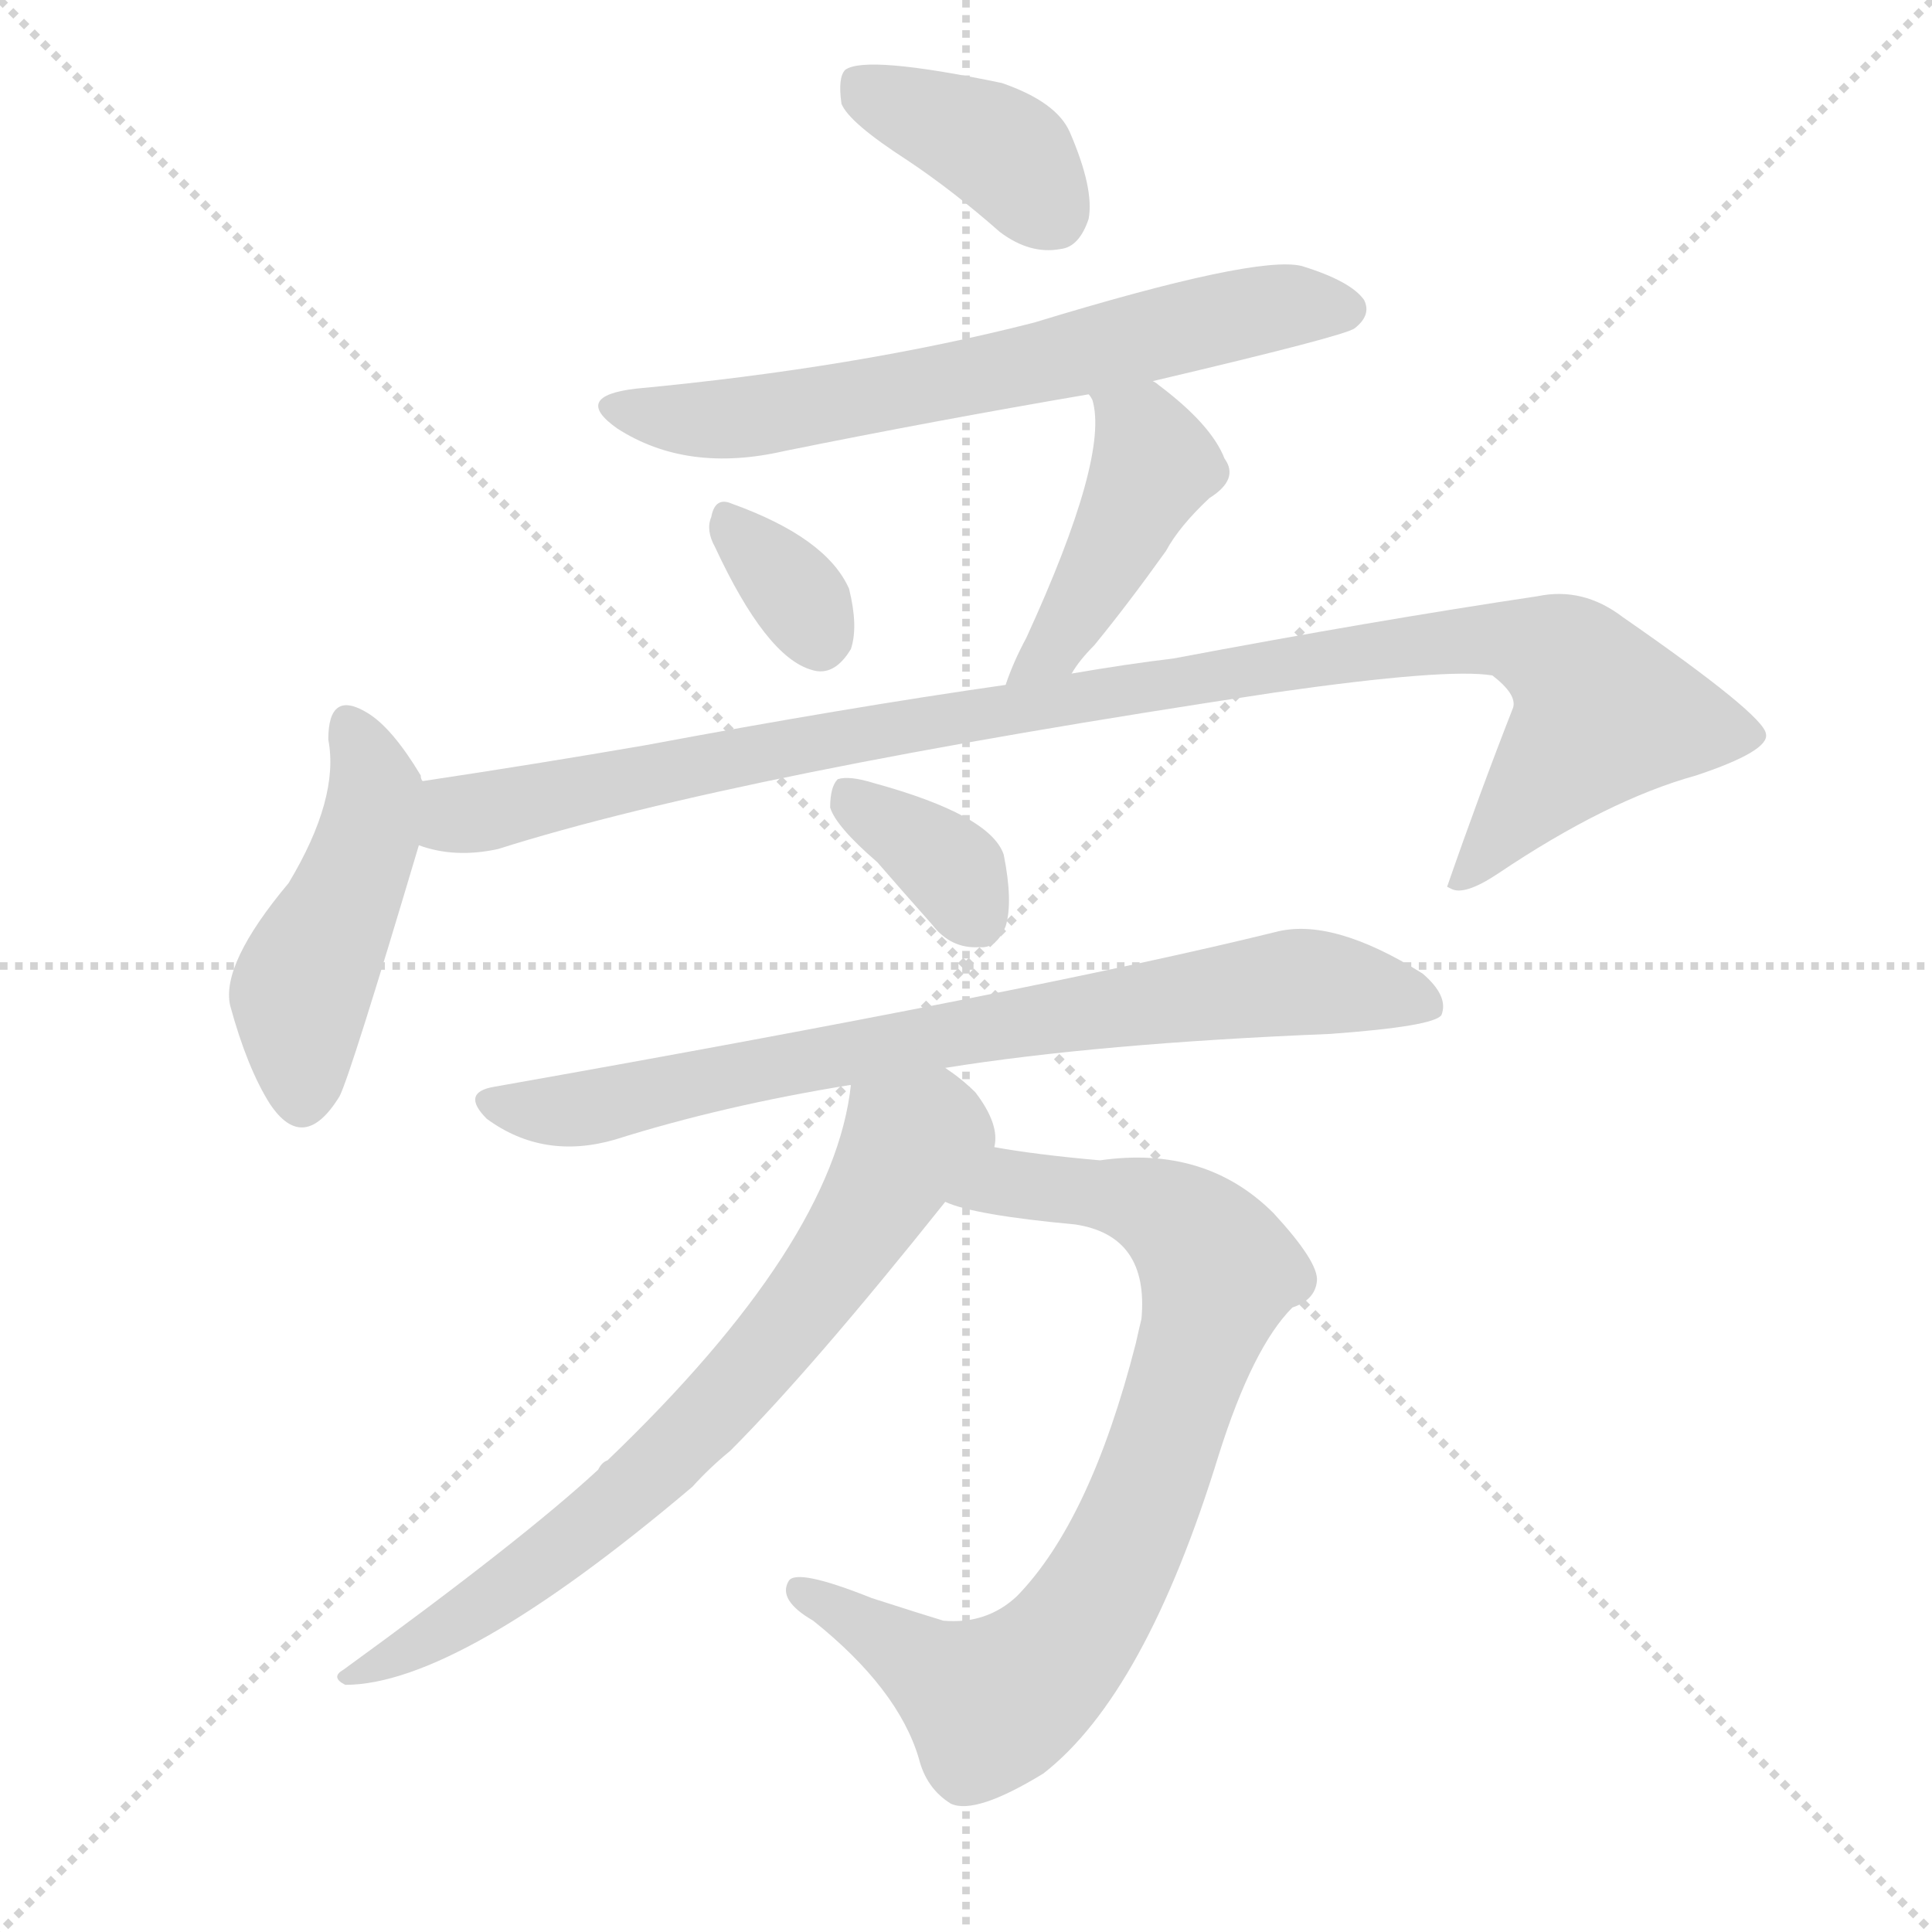
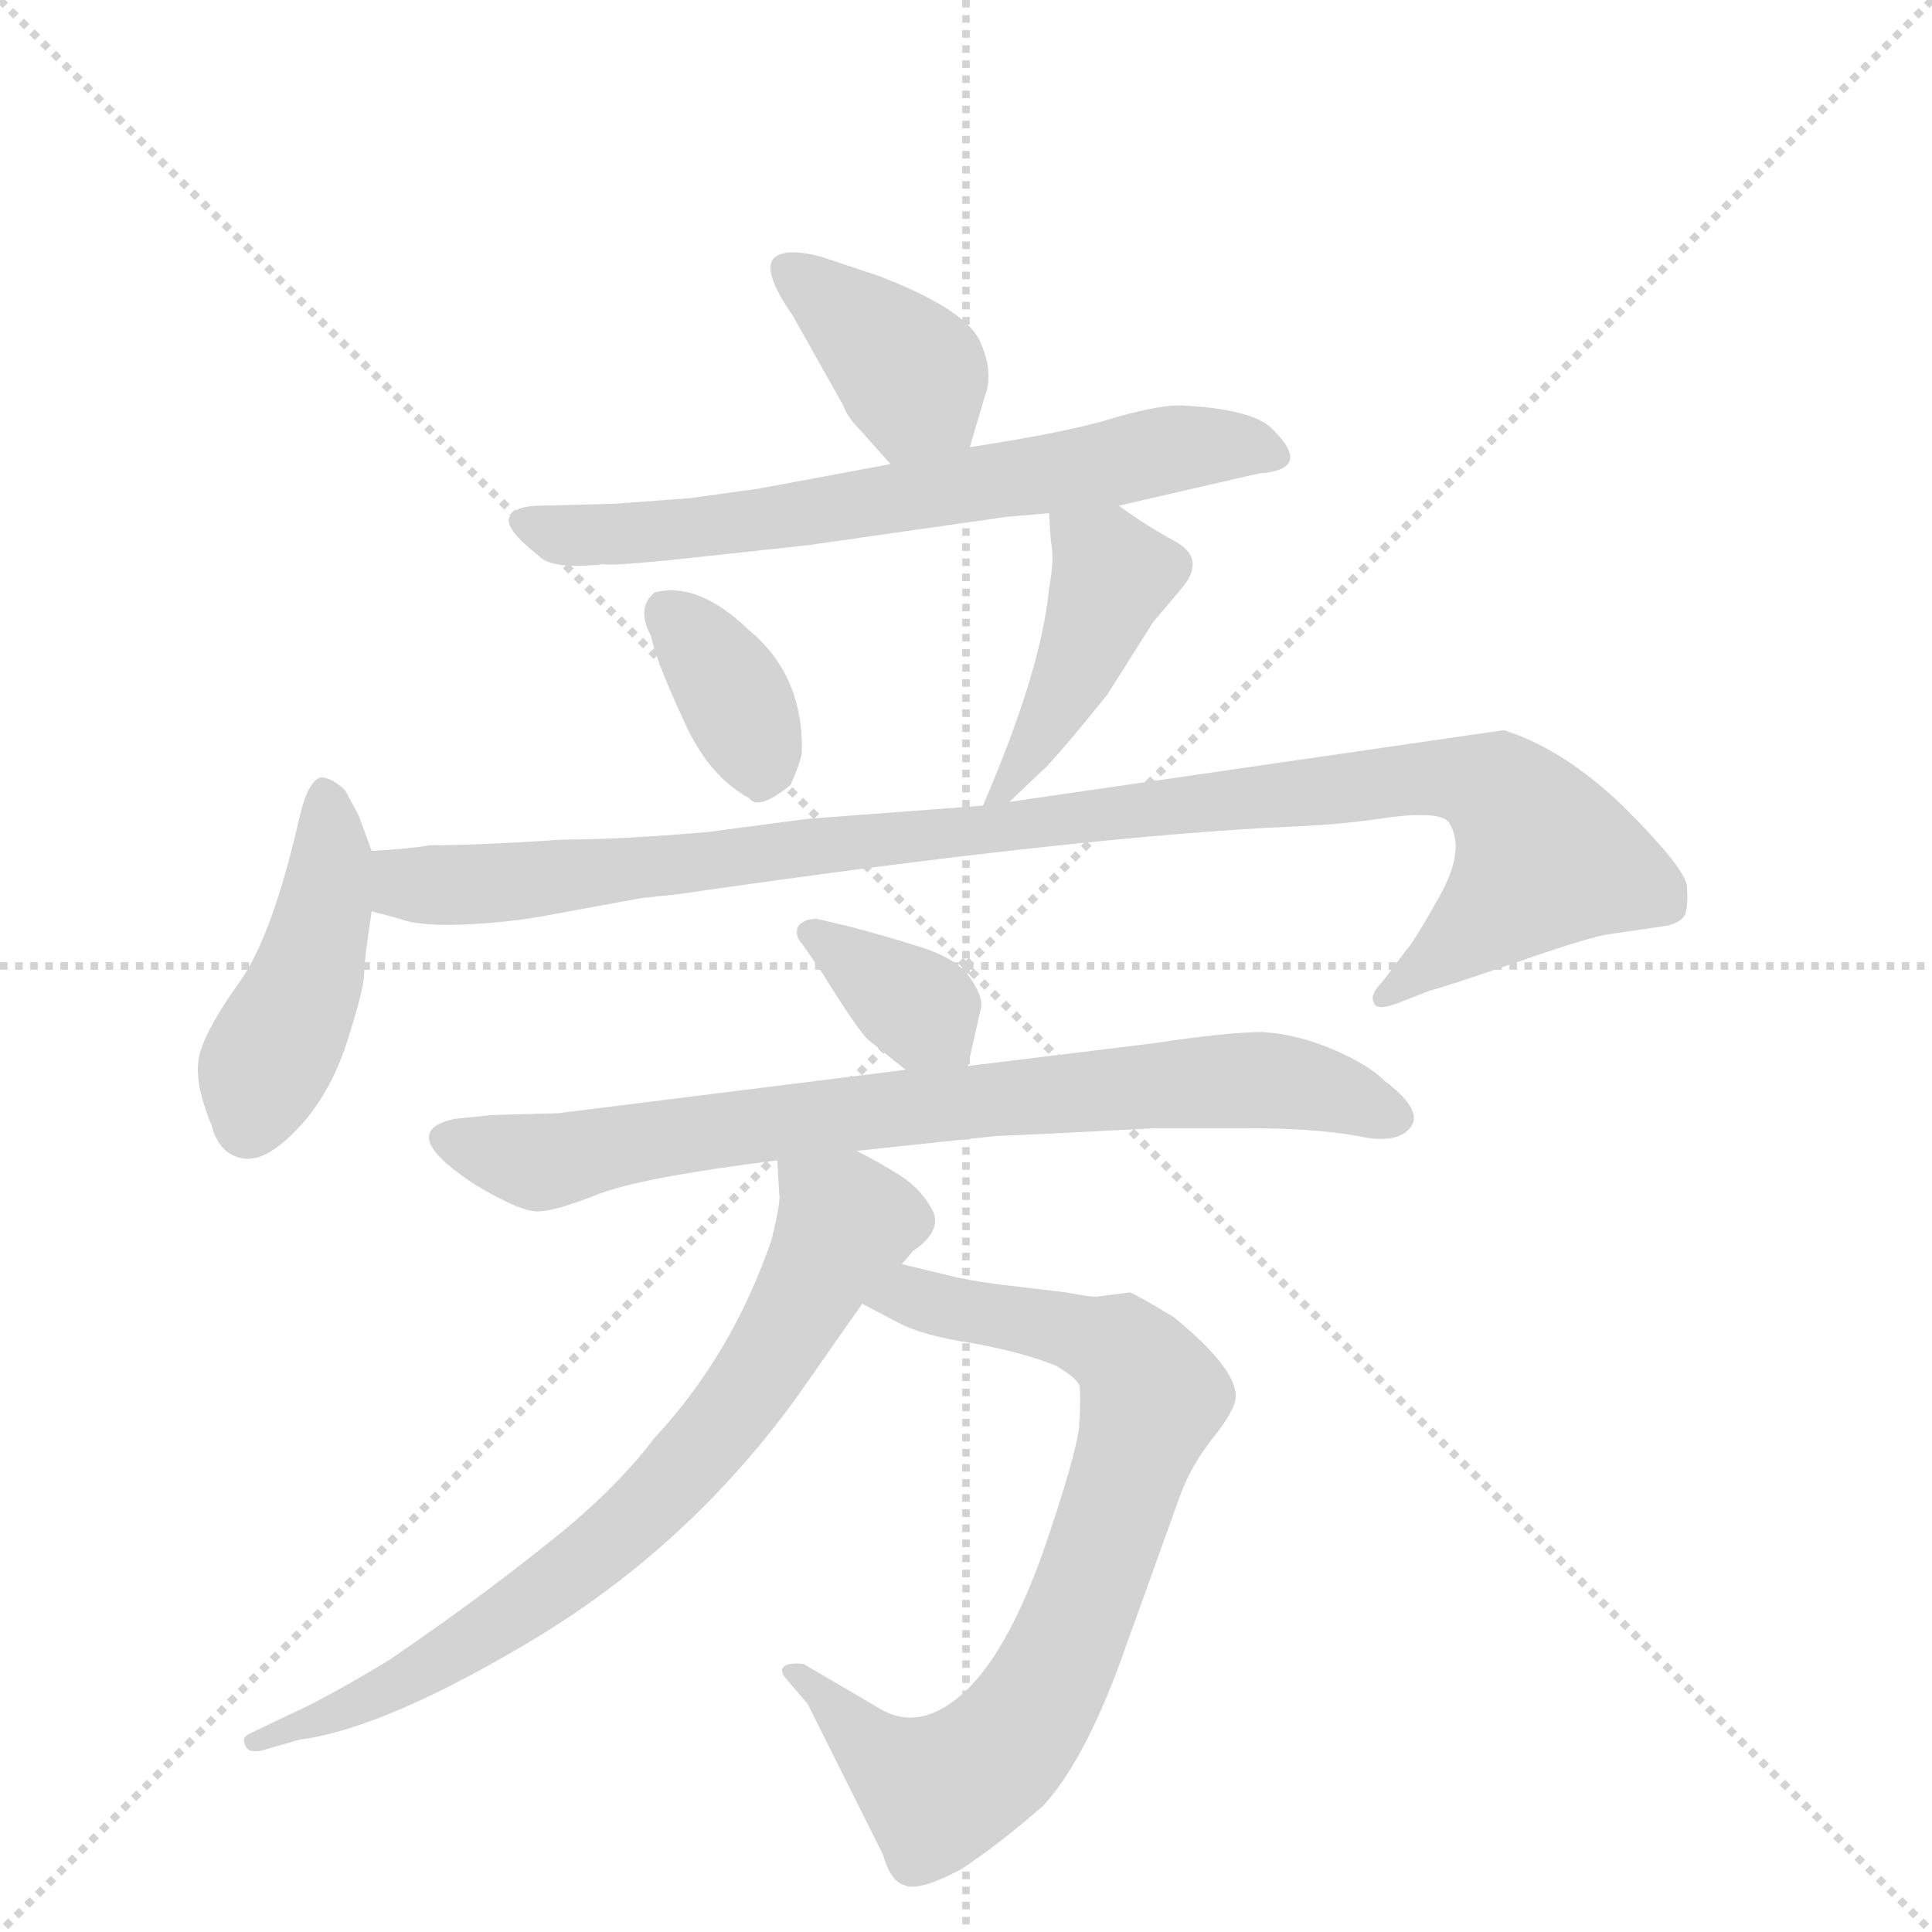
<svg xmlns="http://www.w3.org/2000/svg" version="1.1" viewBox="0 0 1024 1024">
  <g stroke="lightgray" stroke-dasharray="1,1" stroke-width="1" transform="scale(4, 4)">
    <line x1="0" y1="0" x2="256" y2="256" />
    <line x1="256" y1="0" x2="0" y2="256" />
    <line x1="128" y1="0" x2="128" y2="256" />
    <line x1="0" y1="128" x2="256" y2="128" />
  </g>
-   <g transform="scale(1, -1) translate(0, -900)">
+   <g transform="scale(1, -1) translate(0, -860)">
    <style type="text/css">
      
        @keyframes keyframes0 {
          from {
            stroke: blue;
-             stroke-dashoffset: 385;
-             stroke-width: 128;
-           }
-           56% {
+             stroke-dashoffset: 379;
+             stroke-width: 128;
+           }
+           55% {
            animation-timing-function: step-end;
            stroke: blue;
            stroke-dashoffset: 0;
            stroke-width: 128;
          }
          to {
            stroke: black;
            stroke-width: 1024;
          }
        }
        #make-me-a-hanzi-animation-0 {
-           animation: keyframes0 0.563s both;
+           animation: keyframes0 0.558s both;
          animation-delay: 0s;
          animation-timing-function: linear;
        }
      
        @keyframes keyframes1 {
          from {
            stroke: blue;
-             stroke-dashoffset: 646;
+             stroke-dashoffset: 656;
            stroke-width: 128;
          }
          68% {
            animation-timing-function: step-end;
            stroke: blue;
            stroke-dashoffset: 0;
            stroke-width: 128;
          }
          to {
            stroke: black;
            stroke-width: 1024;
          }
        }
        #make-me-a-hanzi-animation-1 {
-           animation: keyframes1 0.776s both;
-           animation-delay: 0.563s;
+           animation: keyframes1 0.784s both;
+           animation-delay: 0.558s;
          animation-timing-function: linear;
        }
      
        @keyframes keyframes2 {
          from {
            stroke: blue;
-             stroke-dashoffset: 332;
-             stroke-width: 128;
-           }
-           52% {
+             stroke-dashoffset: 355;
+             stroke-width: 128;
+           }
+           54% {
            animation-timing-function: step-end;
            stroke: blue;
            stroke-dashoffset: 0;
            stroke-width: 128;
          }
          to {
            stroke: black;
            stroke-width: 1024;
          }
        }
        #make-me-a-hanzi-animation-2 {
-           animation: keyframes2 0.52s both;
-           animation-delay: 1.339s;
+           animation: keyframes2 0.539s both;
+           animation-delay: 1.342s;
          animation-timing-function: linear;
        }
      
        @keyframes keyframes3 {
          from {
            stroke: blue;
-             stroke-dashoffset: 435;
+             stroke-dashoffset: 427;
+             stroke-width: 128;
+           }
+           58% {
+             animation-timing-function: step-end;
+             stroke: blue;
+             stroke-dashoffset: 0;
+             stroke-width: 128;
+           }
+           to {
+             stroke: black;
+             stroke-width: 1024;
+           }
+         }
+         #make-me-a-hanzi-animation-3 {
+           animation: keyframes3 0.597s both;
+           animation-delay: 1.881s;
+           animation-timing-function: linear;
+         }
+       
+         @keyframes keyframes4 {
+           from {
+             stroke: blue;
+             stroke-dashoffset: 438;
            stroke-width: 128;
          }
          59% {
            animation-timing-function: step-end;
            stroke: blue;
            stroke-dashoffset: 0;
            stroke-width: 128;
          }
          to {
            stroke: black;
            stroke-width: 1024;
          }
        }
-         #make-me-a-hanzi-animation-3 {
-           animation: keyframes3 0.604s both;
-           animation-delay: 1.859s;
-           animation-timing-function: linear;
-         }
-       
-         @keyframes keyframes4 {
-           from {
-             stroke: blue;
-             stroke-dashoffset: 460;
-             stroke-width: 128;
-           }
-           60% {
-             animation-timing-function: step-end;
-             stroke: blue;
-             stroke-dashoffset: 0;
-             stroke-width: 128;
-           }
-           to {
-             stroke: black;
-             stroke-width: 1024;
-           }
-         }
        #make-me-a-hanzi-animation-4 {
-           animation: keyframes4 0.624s both;
-           animation-delay: 2.463s;
+           animation: keyframes4 0.606s both;
+           animation-delay: 2.479s;
          animation-timing-function: linear;
        }
      
        @keyframes keyframes5 {
          from {
            stroke: blue;
-             stroke-dashoffset: 1022;
+             stroke-dashoffset: 1011;
            stroke-width: 128;
          }
          77% {
            animation-timing-function: step-end;
            stroke: blue;
            stroke-dashoffset: 0;
            stroke-width: 128;
          }
          to {
            stroke: black;
            stroke-width: 1024;
          }
        }
        #make-me-a-hanzi-animation-5 {
-           animation: keyframes5 1.082s both;
-           animation-delay: 3.088s;
+           animation: keyframes5 1.073s both;
+           animation-delay: 3.085s;
          animation-timing-function: linear;
        }
      
        @keyframes keyframes6 {
          from {
            stroke: blue;
-             stroke-dashoffset: 355;
+             stroke-dashoffset: 354;
            stroke-width: 128;
          }
          54% {
            animation-timing-function: step-end;
            stroke: blue;
            stroke-dashoffset: 0;
            stroke-width: 128;
          }
          to {
            stroke: black;
            stroke-width: 1024;
          }
        }
        #make-me-a-hanzi-animation-6 {
-           animation: keyframes6 0.539s both;
-           animation-delay: 4.169s;
+           animation: keyframes6 0.538s both;
+           animation-delay: 4.158s;
          animation-timing-function: linear;
        }
      
        @keyframes keyframes7 {
          from {
            stroke: blue;
-             stroke-dashoffset: 761;
+             stroke-dashoffset: 764;
            stroke-width: 128;
          }
          71% {
            animation-timing-function: step-end;
            stroke: blue;
            stroke-dashoffset: 0;
            stroke-width: 128;
          }
          to {
            stroke: black;
            stroke-width: 1024;
          }
        }
        #make-me-a-hanzi-animation-7 {
-           animation: keyframes7 0.869s both;
-           animation-delay: 4.708s;
+           animation: keyframes7 0.872s both;
+           animation-delay: 4.696s;
          animation-timing-function: linear;
        }
      
        @keyframes keyframes8 {
          from {
            stroke: blue;
-             stroke-dashoffset: 796;
-             stroke-width: 128;
-           }
-           72% {
+             stroke-dashoffset: 763;
+             stroke-width: 128;
+           }
+           71% {
            animation-timing-function: step-end;
            stroke: blue;
            stroke-dashoffset: 0;
            stroke-width: 128;
          }
          to {
            stroke: black;
            stroke-width: 1024;
          }
        }
        #make-me-a-hanzi-animation-8 {
-           animation: keyframes8 0.898s both;
-           animation-delay: 5.577s;
+           animation: keyframes8 0.871s both;
+           animation-delay: 5.568s;
          animation-timing-function: linear;
        }
      
        @keyframes keyframes9 {
          from {
            stroke: blue;
-             stroke-dashoffset: 703;
+             stroke-dashoffset: 725;
            stroke-width: 128;
          }
          70% {
            animation-timing-function: step-end;
            stroke: blue;
            stroke-dashoffset: 0;
            stroke-width: 128;
          }
          to {
            stroke: black;
            stroke-width: 1024;
          }
        }
        #make-me-a-hanzi-animation-9 {
-           animation: keyframes9 0.822s both;
-           animation-delay: 6.475s;
+           animation: keyframes9 0.84s both;
+           animation-delay: 6.439s;
          animation-timing-function: linear;
        }
      
    </style>
-     <path d="M 481 815 Q 505 799 530 777 Q 546 765 562 768 Q 572 769 577 784 Q 580 800 567 830 Q 560 846 531 856 Q 459 871 448 863 Q 444 859 446 845 Q 450 835 481 815 Z" fill="lightgray" />
-     <path d="M 611 698 Q 713 722 718 726 Q 727 733 723 741 Q 716 751 690 759 Q 666 765 548 729 Q 454 705 337 694 Q 303 690 327 673 Q 364 649 416 661 Q 495 677 577 691 L 611 698 Z" fill="lightgray" />
-     <path d="M 379 610 Q 406 552 430 545 Q 442 541 451 556 Q 455 568 450 588 Q 438 615 388 633 Q 379 637 377 626 Q 374 619 379 610 Z" fill="lightgray" />
-     <path d="M 568 543 Q 572 550 580 558 Q 598 580 618 608 Q 625 621 641 636 Q 657 646 649 657 Q 642 675 614 696 Q 613 697 611 698 C 587 715 564 718 577 691 Q 578 690 579 688 Q 588 658 544 562 Q 537 549 533 537 C 523 509 551 518 568 543 Z" fill="lightgray" />
-     <path d="M 224 486 Q 223 487 223 489 Q 208 514 195 522 Q 174 535 174 508 Q 180 477 153 432 Q 117 389 122 367 Q 131 334 143 315 Q 161 288 180 319 Q 186 331 222 452 C 229 476 229 476 224 486 Z" fill="lightgray" />
-     <path d="M 222 452 Q 241 445 264 450 Q 390 490 676 533 Q 767 546 791 542 Q 804 532 802 525 Q 784 479 767 430 L 769 429 Q 776 425 794 437 Q 852 476 899 489 Q 938 502 936 511 Q 935 521 860 573 Q 839 589 815 584 Q 728 571 622 551 Q 597 548 568 543 L 533 537 Q 449 525 342 505 Q 284 495 224 486 C 194 481 192 457 222 452 Z" fill="lightgray" />
-     <path d="M 465 443 Q 478 428 494 410 Q 504 397 519 398 Q 528 397 533 409 Q 537 422 532 447 Q 525 468 463 485 Q 450 489 444 487 Q 440 483 440 472 Q 443 462 465 443 Z" fill="lightgray" />
-     <path d="M 501 334 Q 582 347 705 352 Q 760 356 764 362 Q 768 372 754 384 Q 706 414 676 406 Q 550 375 262 324 Q 244 321 258 307 Q 288 285 326 296 Q 383 314 451 325 L 501 334 Z" fill="lightgray" />
-     <path d="M 501 263 Q 516 256 570 251 Q 609 245 605 201 Q 604 197 602 188 Q 578 94 539 54 Q 523 39 500 41 Q 490 44 462 53 Q 422 69 418 62 Q 412 52 431 41 Q 476 5 487 -32 Q 491 -48 504 -56 Q 517 -62 553 -40 Q 607 2 646 129 Q 664 186 685 207 Q 697 211 698 221 Q 699 231 675 257 Q 639 293 583 285 Q 549 288 527 292 C 497 297 472 272 501 263 Z" fill="lightgray" />
-     <path d="M 527 292 Q 530 304 517 321 Q 510 328 501 334 C 477 352 456 355 451 325 Q 442 241 322 126 Q 319 125 317 121 Q 277 84 182 15 Q 175 11 183 7 Q 243 7 367 112 Q 376 122 387 131 Q 430 174 501 263 C 520 286 527 289 527 292 Z" fill="lightgray" />
+     <path d="M 514 623 L 522 650 Q 527 663 519 680 Q 510 697 465 714 L 435 724 Q 416 729 410 723 Q 404 716 420 693 L 447 645 Q 449 639 456 632 L 472 614 C 492 592 505 594 514 623 Z" fill="lightgray" />
+     <path d="M 593 592 L 667 609 Q 696 611 675 632 Q 665 643 628 645 Q 617 646 592 639 Q 567 631 514 623 L 472 614 L 402 601 L 366 596 L 326 593 L 287 592 Q 273 592 270 586 Q 267 580 286 565 Q 293 558 320 561 Q 323 560 354 563 L 428 571 L 533 586 L 556 588 L 593 592 Z" fill="lightgray" />
+     <path d="M 347 546 Q 337 538 345 523 Q 348 509 362 479 Q 375 449 397 437 Q 402 430 419 444 Q 424 455 425 461 Q 426 502 397 526 Q 370 552 347 546 Z" fill="lightgray" />
+     <path d="M 535 435 L 555 454 Q 567 467 587 492 L 611 530 L 627 549 Q 639 564 623 573 Q 608 581 593 592 C 569 609 554 618 556 588 L 557 573 Q 559 564 556 548 Q 552 505 521 433 C 513 414 513 414 535 435 Z" fill="lightgray" />
+     <path d="M 197 409 L 190 428 L 183 441 Q 177 447 171 448 Q 164 448 159 428 Q 145 366 128 341 Q 110 316 106 302 Q 102 288 112 264 Q 116 248 129 246 Q 141 244 158 262 Q 175 280 184 308 Q 193 336 193 344 Q 193 351 197 377 L 197 409 Z" fill="lightgray" />
+     <path d="M 197 377 L 212 373 Q 222 369 246 370 Q 270 371 291 375 L 340 384 L 359 386 Q 573 417 687 422 Q 712 423 738 427 Q 764 430 768 424 Q 777 410 763 385 Q 749 360 745 356 L 733 340 Q 726 333 728 329 Q 729 324 740 328 L 758 335 Q 763 336 804 350 Q 844 364 854 365 L 881 369 Q 890 370 893 375 Q 895 380 894 391 Q 892 401 861 432 Q 829 463 797 473 L 535 435 L 521 433 L 428 426 L 375 419 Q 329 415 298 415 Q 255 412 228 412 Q 216 410 197 409 C 167 407 168 385 197 377 Z" fill="lightgray" />
+     <path d="M 513 295 L 520 326 Q 521 332 514 342 Q 507 352 488 358 Q 469 364 450 369 L 433 373 Q 426 373 423 369 Q 421 364 425 360 L 436 344 Q 454 315 460 309 L 480 293 C 503 274 508 271 513 295 Z" fill="lightgray" />
+     <path d="M 612 262 L 663 262 Q 696 262 719 258 Q 741 253 748 263 Q 754 272 734 287 Q 725 296 706 304 Q 687 312 669 313 Q 651 313 611 307 L 513 295 L 480 293 L 296 270 L 261 269 L 241 267 Q 209 260 252 232 Q 277 217 286 218 Q 294 218 317 227 Q 340 236 412 245 L 454 250 L 529 258 Q 536 258 612 262 Z" fill="lightgray" />
+     <path d="M 457 169 L 476 159 Q 489 152 516 148 Q 543 143 560 136 Q 570 130 572 126 Q 573 121 572 104 Q 570 87 552 35 Q 533 -17 511 -37 Q 488 -58 467 -46 L 426 -22 Q 419 -21 416 -23 Q 413 -25 416 -29 L 428 -43 L 468 -123 Q 472 -137 479 -139 Q 486 -143 509 -131 Q 529 -118 553 -97 Q 574 -74 593 -23 L 625 66 Q 631 83 643 98 Q 655 113 655 120 Q 655 135 622 162 Q 602 174 599 175 L 583 173 Q 581 172 565 175 L 540 178 Q 521 180 507 183 L 478 190 C 449 197 430 183 457 169 Z" fill="lightgray" />
+     <path d="M 412 245 L 413 227 Q 414 224 409 203 Q 388 142 347 98 Q 325 69 289 41 Q 253 12 206 -20 Q 173 -40 155 -48 L 132 -59 Q 128 -61 130 -65 Q 131 -69 138 -68 L 159 -62 Q 205 -56 286 -7 Q 366 42 422 119 L 457 169 L 478 190 L 484 197 Q 500 208 494 219 Q 488 230 477 237 Q 466 244 454 250 C 428 264 410 273 412 245 Z" fill="lightgray" />
    <clipPath id="make-me-a-hanzi-clip-0">
-       <path d="M 481 815 Q 505 799 530 777 Q 546 765 562 768 Q 572 769 577 784 Q 580 800 567 830 Q 560 846 531 856 Q 459 871 448 863 Q 444 859 446 845 Q 450 835 481 815 Z" />
-     </clipPath>
-     <path clip-path="url(#make-me-a-hanzi-clip-0)" d="M 453 857 L 527 823 L 558 787" fill="none" id="make-me-a-hanzi-animation-0" stroke-dasharray="257 514" stroke-linecap="round" />
+       <path d="M 514 623 L 522 650 Q 527 663 519 680 Q 510 697 465 714 L 435 724 Q 416 729 410 723 Q 404 716 420 693 L 447 645 Q 449 639 456 632 L 472 614 C 492 592 505 594 514 623 Z" />
+     </clipPath>
+     <path clip-path="url(#make-me-a-hanzi-clip-0)" d="M 417 717 L 484 661 L 477 626" fill="none" id="make-me-a-hanzi-animation-0" stroke-dasharray="251 502" stroke-linecap="round" />
    <clipPath id="make-me-a-hanzi-clip-1">
-       <path d="M 611 698 Q 713 722 718 726 Q 727 733 723 741 Q 716 751 690 759 Q 666 765 548 729 Q 454 705 337 694 Q 303 690 327 673 Q 364 649 416 661 Q 495 677 577 691 L 611 698 Z" />
-     </clipPath>
-     <path clip-path="url(#make-me-a-hanzi-clip-1)" d="M 329 685 L 352 678 L 404 679 L 674 737 L 712 736" fill="none" id="make-me-a-hanzi-animation-1" stroke-dasharray="518 1036" stroke-linecap="round" />
+       <path d="M 593 592 L 667 609 Q 696 611 675 632 Q 665 643 628 645 Q 617 646 592 639 Q 567 631 514 623 L 472 614 L 402 601 L 366 596 L 326 593 L 287 592 Q 273 592 270 586 Q 267 580 286 565 Q 293 558 320 561 Q 323 560 354 563 L 428 571 L 533 586 L 556 588 L 593 592 Z" />
+     </clipPath>
+     <path clip-path="url(#make-me-a-hanzi-clip-1)" d="M 277 583 L 300 576 L 344 577 L 635 624 L 672 620" fill="none" id="make-me-a-hanzi-animation-1" stroke-dasharray="528 1056" stroke-linecap="round" />
    <clipPath id="make-me-a-hanzi-clip-2">
-       <path d="M 379 610 Q 406 552 430 545 Q 442 541 451 556 Q 455 568 450 588 Q 438 615 388 633 Q 379 637 377 626 Q 374 619 379 610 Z" />
-     </clipPath>
-     <path clip-path="url(#make-me-a-hanzi-clip-2)" d="M 388 621 L 426 580 L 435 562" fill="none" id="make-me-a-hanzi-animation-2" stroke-dasharray="204 408" stroke-linecap="round" />
+       <path d="M 347 546 Q 337 538 345 523 Q 348 509 362 479 Q 375 449 397 437 Q 402 430 419 444 Q 424 455 425 461 Q 426 502 397 526 Q 370 552 347 546 Z" />
+     </clipPath>
+     <path clip-path="url(#make-me-a-hanzi-clip-2)" d="M 354 536 L 388 494 L 404 452" fill="none" id="make-me-a-hanzi-animation-2" stroke-dasharray="227 454" stroke-linecap="round" />
    <clipPath id="make-me-a-hanzi-clip-3">
-       <path d="M 568 543 Q 572 550 580 558 Q 598 580 618 608 Q 625 621 641 636 Q 657 646 649 657 Q 642 675 614 696 Q 613 697 611 698 C 587 715 564 718 577 691 Q 578 690 579 688 Q 588 658 544 562 Q 537 549 533 537 C 523 509 551 518 568 543 Z" />
-     </clipPath>
-     <path clip-path="url(#make-me-a-hanzi-clip-3)" d="M 587 686 L 606 671 L 612 653 L 559 556 L 538 542" fill="none" id="make-me-a-hanzi-animation-3" stroke-dasharray="307 614" stroke-linecap="round" />
+       <path d="M 535 435 L 555 454 Q 567 467 587 492 L 611 530 L 627 549 Q 639 564 623 573 Q 608 581 593 592 C 569 609 554 618 556 588 L 557 573 Q 559 564 556 548 Q 552 505 521 433 C 513 414 513 414 535 435 Z" />
+     </clipPath>
+     <path clip-path="url(#make-me-a-hanzi-clip-3)" d="M 563 581 L 590 555 L 554 475 L 536 444 L 527 441" fill="none" id="make-me-a-hanzi-animation-3" stroke-dasharray="299 598" stroke-linecap="round" />
    <clipPath id="make-me-a-hanzi-clip-4">
-       <path d="M 224 486 Q 223 487 223 489 Q 208 514 195 522 Q 174 535 174 508 Q 180 477 153 432 Q 117 389 122 367 Q 131 334 143 315 Q 161 288 180 319 Q 186 331 222 452 C 229 476 229 476 224 486 Z" />
-     </clipPath>
-     <path clip-path="url(#make-me-a-hanzi-clip-4)" d="M 185 514 L 199 481 L 192 447 L 161 379 L 160 320" fill="none" id="make-me-a-hanzi-animation-4" stroke-dasharray="332 664" stroke-linecap="round" />
+       <path d="M 197 409 L 190 428 L 183 441 Q 177 447 171 448 Q 164 448 159 428 Q 145 366 128 341 Q 110 316 106 302 Q 102 288 112 264 Q 116 248 129 246 Q 141 244 158 262 Q 175 280 184 308 Q 193 336 193 344 Q 193 351 197 377 L 197 409 Z" />
+     </clipPath>
+     <path clip-path="url(#make-me-a-hanzi-clip-4)" d="M 173 438 L 176 404 L 171 373 L 131 264" fill="none" id="make-me-a-hanzi-animation-4" stroke-dasharray="310 620" stroke-linecap="round" />
    <clipPath id="make-me-a-hanzi-clip-5">
-       <path d="M 222 452 Q 241 445 264 450 Q 390 490 676 533 Q 767 546 791 542 Q 804 532 802 525 Q 784 479 767 430 L 769 429 Q 776 425 794 437 Q 852 476 899 489 Q 938 502 936 511 Q 935 521 860 573 Q 839 589 815 584 Q 728 571 622 551 Q 597 548 568 543 L 533 537 Q 449 525 342 505 Q 284 495 224 486 C 194 481 192 457 222 452 Z" />
-     </clipPath>
-     <path clip-path="url(#make-me-a-hanzi-clip-5)" d="M 230 457 L 249 470 L 632 541 L 784 562 L 825 553 L 850 522 L 783 440 L 771 436" fill="none" id="make-me-a-hanzi-animation-5" stroke-dasharray="894 1788" stroke-linecap="round" />
+       <path d="M 197 377 L 212 373 Q 222 369 246 370 Q 270 371 291 375 L 340 384 L 359 386 Q 573 417 687 422 Q 712 423 738 427 Q 764 430 768 424 Q 777 410 763 385 Q 749 360 745 356 L 733 340 Q 726 333 728 329 Q 729 324 740 328 L 758 335 Q 763 336 804 350 Q 844 364 854 365 L 881 369 Q 890 370 893 375 Q 895 380 894 391 Q 892 401 861 432 Q 829 463 797 473 L 535 435 L 521 433 L 428 426 L 375 419 Q 329 415 298 415 Q 255 412 228 412 Q 216 410 197 409 C 167 407 168 385 197 377 Z" />
+     </clipPath>
+     <path clip-path="url(#make-me-a-hanzi-clip-5)" d="M 206 404 L 215 391 L 239 390 L 761 448 L 793 442 L 819 405 L 787 371 L 734 333" fill="none" id="make-me-a-hanzi-animation-5" stroke-dasharray="883 1766" stroke-linecap="round" />
    <clipPath id="make-me-a-hanzi-clip-6">
-       <path d="M 465 443 Q 478 428 494 410 Q 504 397 519 398 Q 528 397 533 409 Q 537 422 532 447 Q 525 468 463 485 Q 450 489 444 487 Q 440 483 440 472 Q 443 462 465 443 Z" />
-     </clipPath>
-     <path clip-path="url(#make-me-a-hanzi-clip-6)" d="M 448 478 L 506 437 L 519 412" fill="none" id="make-me-a-hanzi-animation-6" stroke-dasharray="227 454" stroke-linecap="round" />
+       <path d="M 513 295 L 520 326 Q 521 332 514 342 Q 507 352 488 358 Q 469 364 450 369 L 433 373 Q 426 373 423 369 Q 421 364 425 360 L 436 344 Q 454 315 460 309 L 480 293 C 503 274 508 271 513 295 Z" />
+     </clipPath>
+     <path clip-path="url(#make-me-a-hanzi-clip-6)" d="M 430 366 L 507 305" fill="none" id="make-me-a-hanzi-animation-6" stroke-dasharray="226 452" stroke-linecap="round" />
    <clipPath id="make-me-a-hanzi-clip-7">
-       <path d="M 501 334 Q 582 347 705 352 Q 760 356 764 362 Q 768 372 754 384 Q 706 414 676 406 Q 550 375 262 324 Q 244 321 258 307 Q 288 285 326 296 Q 383 314 451 325 L 501 334 Z" />
-     </clipPath>
-     <path clip-path="url(#make-me-a-hanzi-clip-7)" d="M 260 315 L 303 311 L 513 354 L 685 379 L 758 367" fill="none" id="make-me-a-hanzi-animation-7" stroke-dasharray="633 1266" stroke-linecap="round" />
+       <path d="M 612 262 L 663 262 Q 696 262 719 258 Q 741 253 748 263 Q 754 272 734 287 Q 725 296 706 304 Q 687 312 669 313 Q 651 313 611 307 L 513 295 L 480 293 L 296 270 L 261 269 L 241 267 Q 209 260 252 232 Q 277 217 286 218 Q 294 218 317 227 Q 340 236 412 245 L 454 250 L 529 258 Q 536 258 612 262 Z" />
+     </clipPath>
+     <path clip-path="url(#make-me-a-hanzi-clip-7)" d="M 238 257 L 286 244 L 459 271 L 665 288 L 692 285 L 738 268" fill="none" id="make-me-a-hanzi-animation-7" stroke-dasharray="636 1272" stroke-linecap="round" />
    <clipPath id="make-me-a-hanzi-clip-8">
-       <path d="M 501 263 Q 516 256 570 251 Q 609 245 605 201 Q 604 197 602 188 Q 578 94 539 54 Q 523 39 500 41 Q 490 44 462 53 Q 422 69 418 62 Q 412 52 431 41 Q 476 5 487 -32 Q 491 -48 504 -56 Q 517 -62 553 -40 Q 607 2 646 129 Q 664 186 685 207 Q 697 211 698 221 Q 699 231 675 257 Q 639 293 583 285 Q 549 288 527 292 C 497 297 472 272 501 263 Z" />
-     </clipPath>
-     <path clip-path="url(#make-me-a-hanzi-clip-8)" d="M 507 267 L 534 273 L 593 266 L 616 258 L 638 239 L 646 226 L 616 128 L 566 29 L 525 -3 L 423 57" fill="none" id="make-me-a-hanzi-animation-8" stroke-dasharray="668 1336" stroke-linecap="round" />
+       <path d="M 457 169 L 476 159 Q 489 152 516 148 Q 543 143 560 136 Q 570 130 572 126 Q 573 121 572 104 Q 570 87 552 35 Q 533 -17 511 -37 Q 488 -58 467 -46 L 426 -22 Q 419 -21 416 -23 Q 413 -25 416 -29 L 428 -43 L 468 -123 Q 472 -137 479 -139 Q 486 -143 509 -131 Q 529 -118 553 -97 Q 574 -74 593 -23 L 625 66 Q 631 83 643 98 Q 655 113 655 120 Q 655 135 622 162 Q 602 174 599 175 L 583 173 Q 581 172 565 175 L 540 178 Q 521 180 507 183 L 478 190 C 449 197 430 183 457 169 Z" />
+     </clipPath>
+     <path clip-path="url(#make-me-a-hanzi-clip-8)" d="M 465 172 L 483 174 L 594 145 L 607 130 L 610 114 L 562 -20 L 523 -74 L 501 -88 L 491 -87 L 421 -26" fill="none" id="make-me-a-hanzi-animation-8" stroke-dasharray="635 1270" stroke-linecap="round" />
    <clipPath id="make-me-a-hanzi-clip-9">
-       <path d="M 527 292 Q 530 304 517 321 Q 510 328 501 334 C 477 352 456 355 451 325 Q 442 241 322 126 Q 319 125 317 121 Q 277 84 182 15 Q 175 11 183 7 Q 243 7 367 112 Q 376 122 387 131 Q 430 174 501 263 C 520 286 527 289 527 292 Z" />
-     </clipPath>
-     <path clip-path="url(#make-me-a-hanzi-clip-9)" d="M 497 320 L 493 301 L 480 291 L 451 241 L 357 131 L 271 59 L 187 12" fill="none" id="make-me-a-hanzi-animation-9" stroke-dasharray="575 1150" stroke-linecap="round" />
+       <path d="M 412 245 L 413 227 Q 414 224 409 203 Q 388 142 347 98 Q 325 69 289 41 Q 253 12 206 -20 Q 173 -40 155 -48 L 132 -59 Q 128 -61 130 -65 Q 131 -69 138 -68 L 159 -62 Q 205 -56 286 -7 Q 366 42 422 119 L 457 169 L 478 190 L 484 197 Q 500 208 494 219 Q 488 230 477 237 Q 466 244 454 250 C 428 264 410 273 412 245 Z" />
+     </clipPath>
+     <path clip-path="url(#make-me-a-hanzi-clip-9)" d="M 420 241 L 448 210 L 399 127 L 351 69 L 253 -9 L 196 -41 L 135 -63" fill="none" id="make-me-a-hanzi-animation-9" stroke-dasharray="597 1194" stroke-linecap="round" />
  </g>
</svg>
